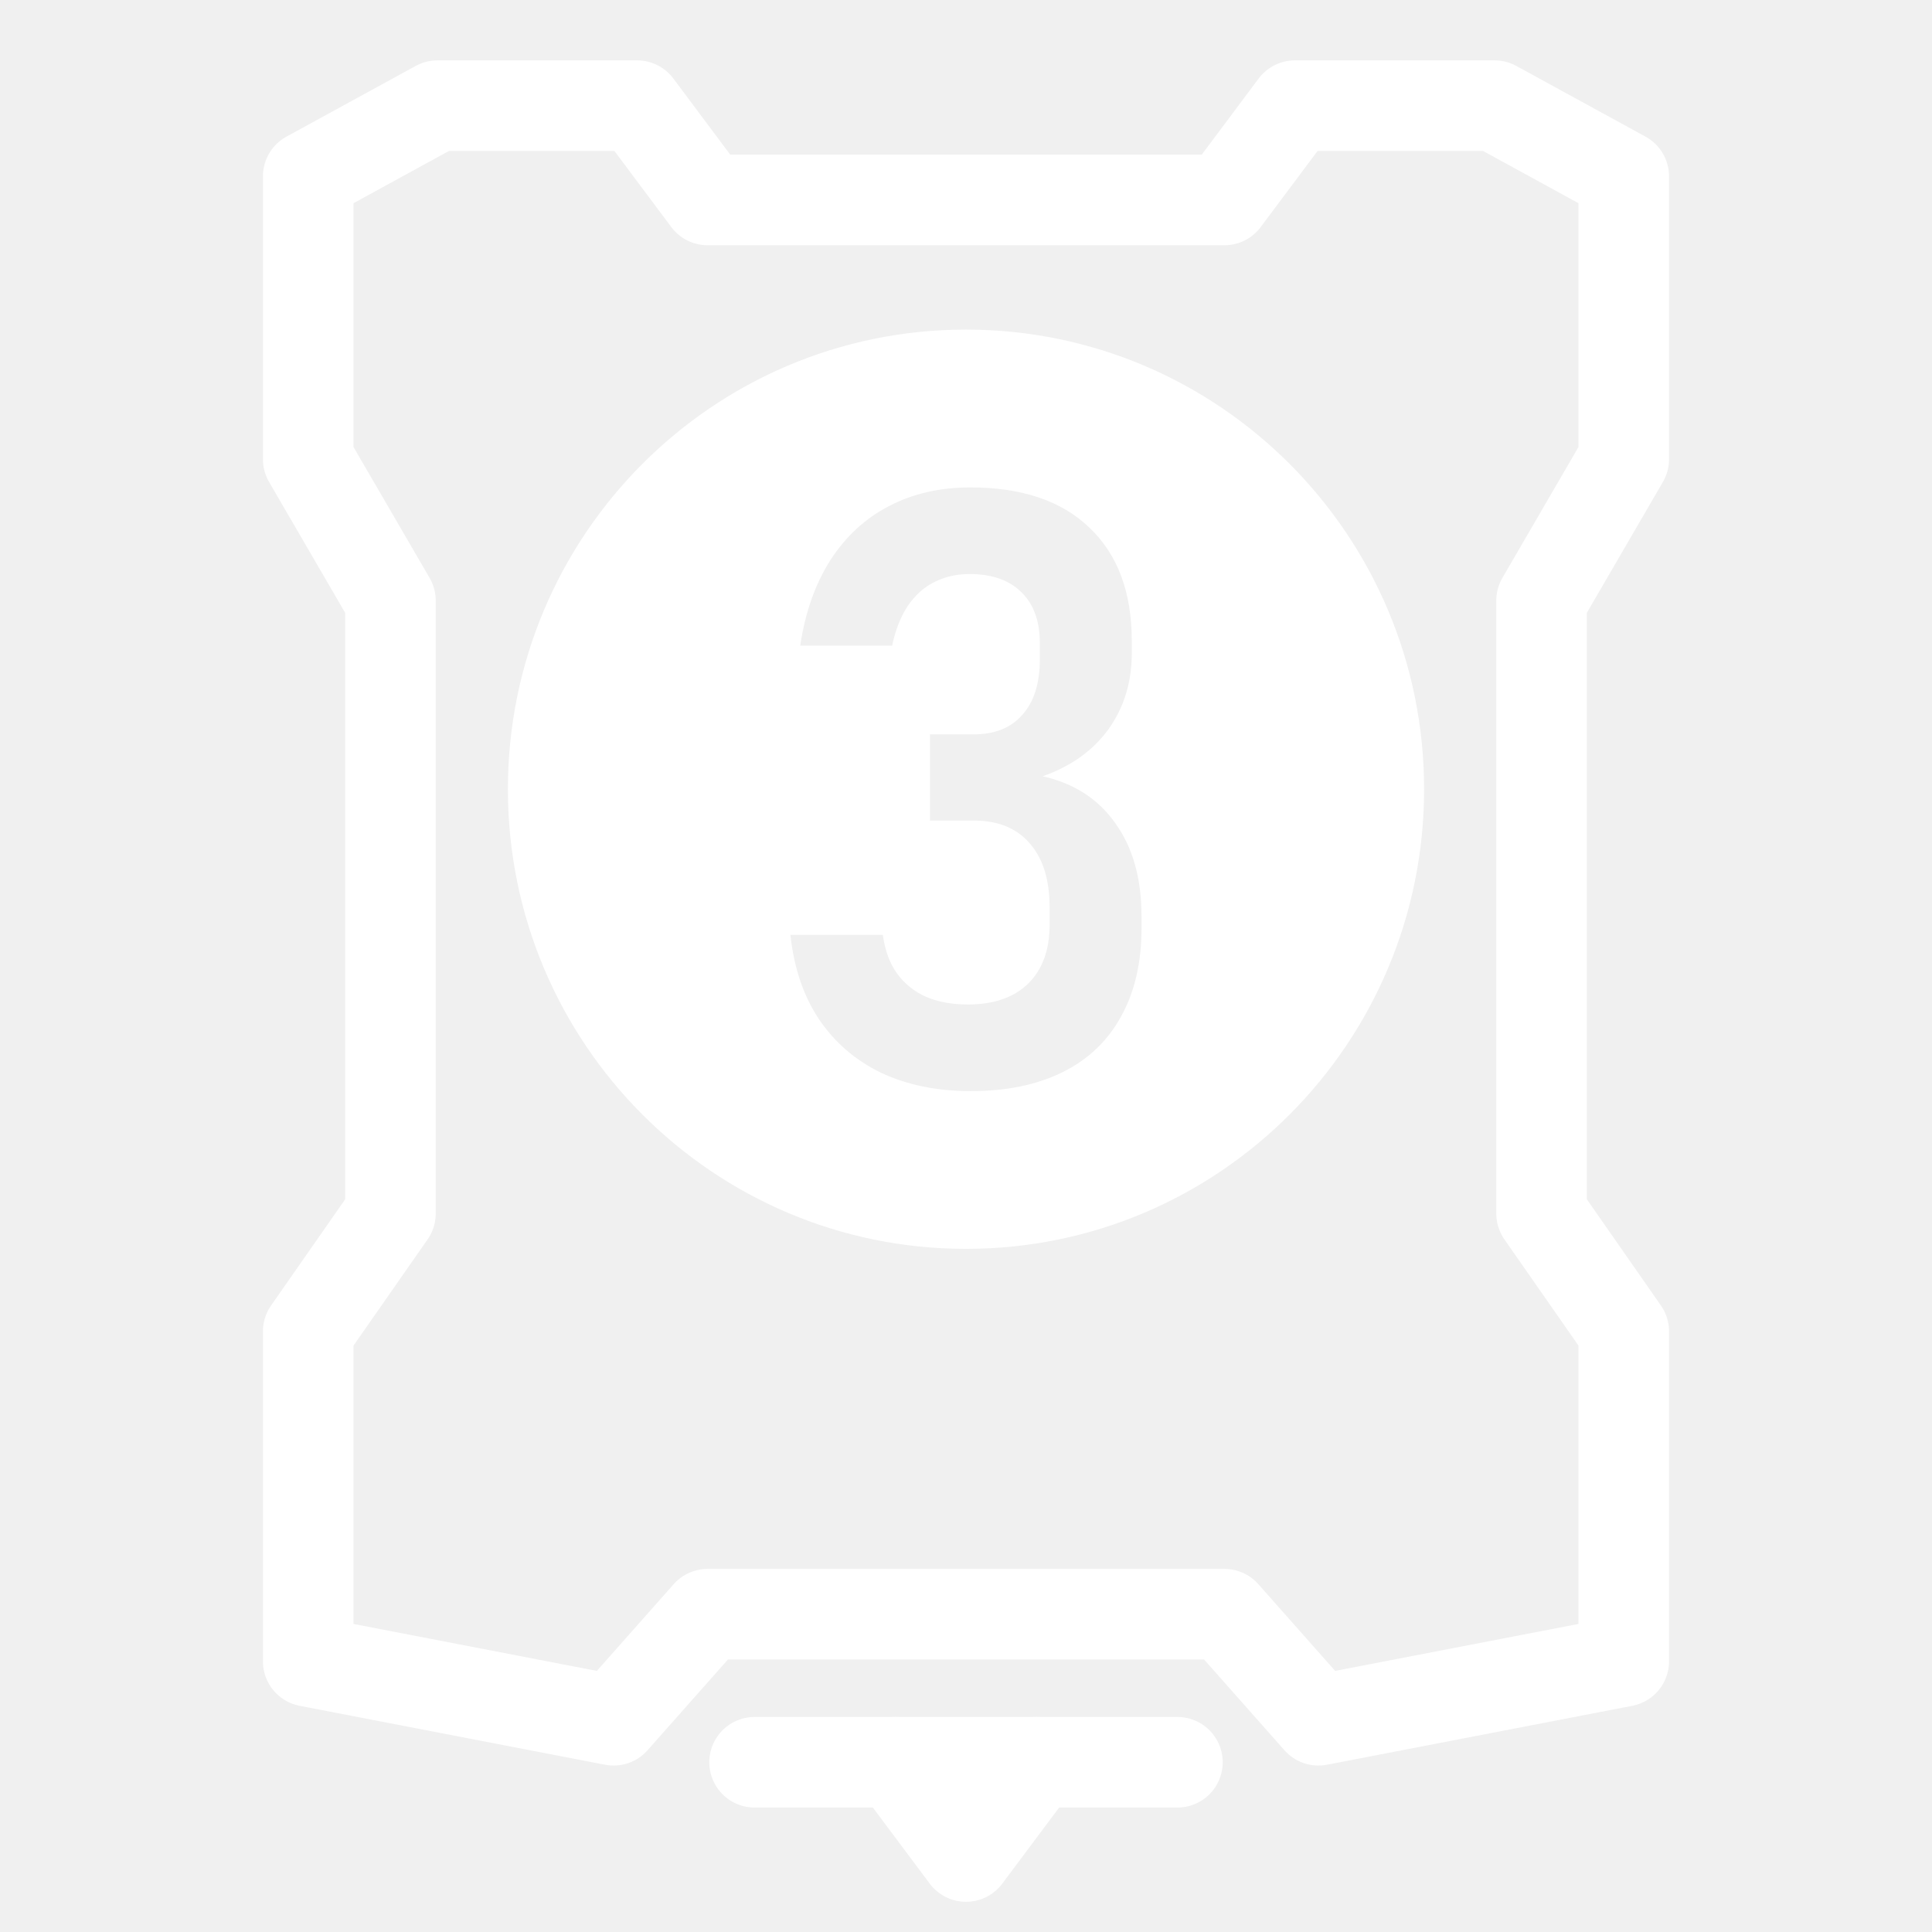
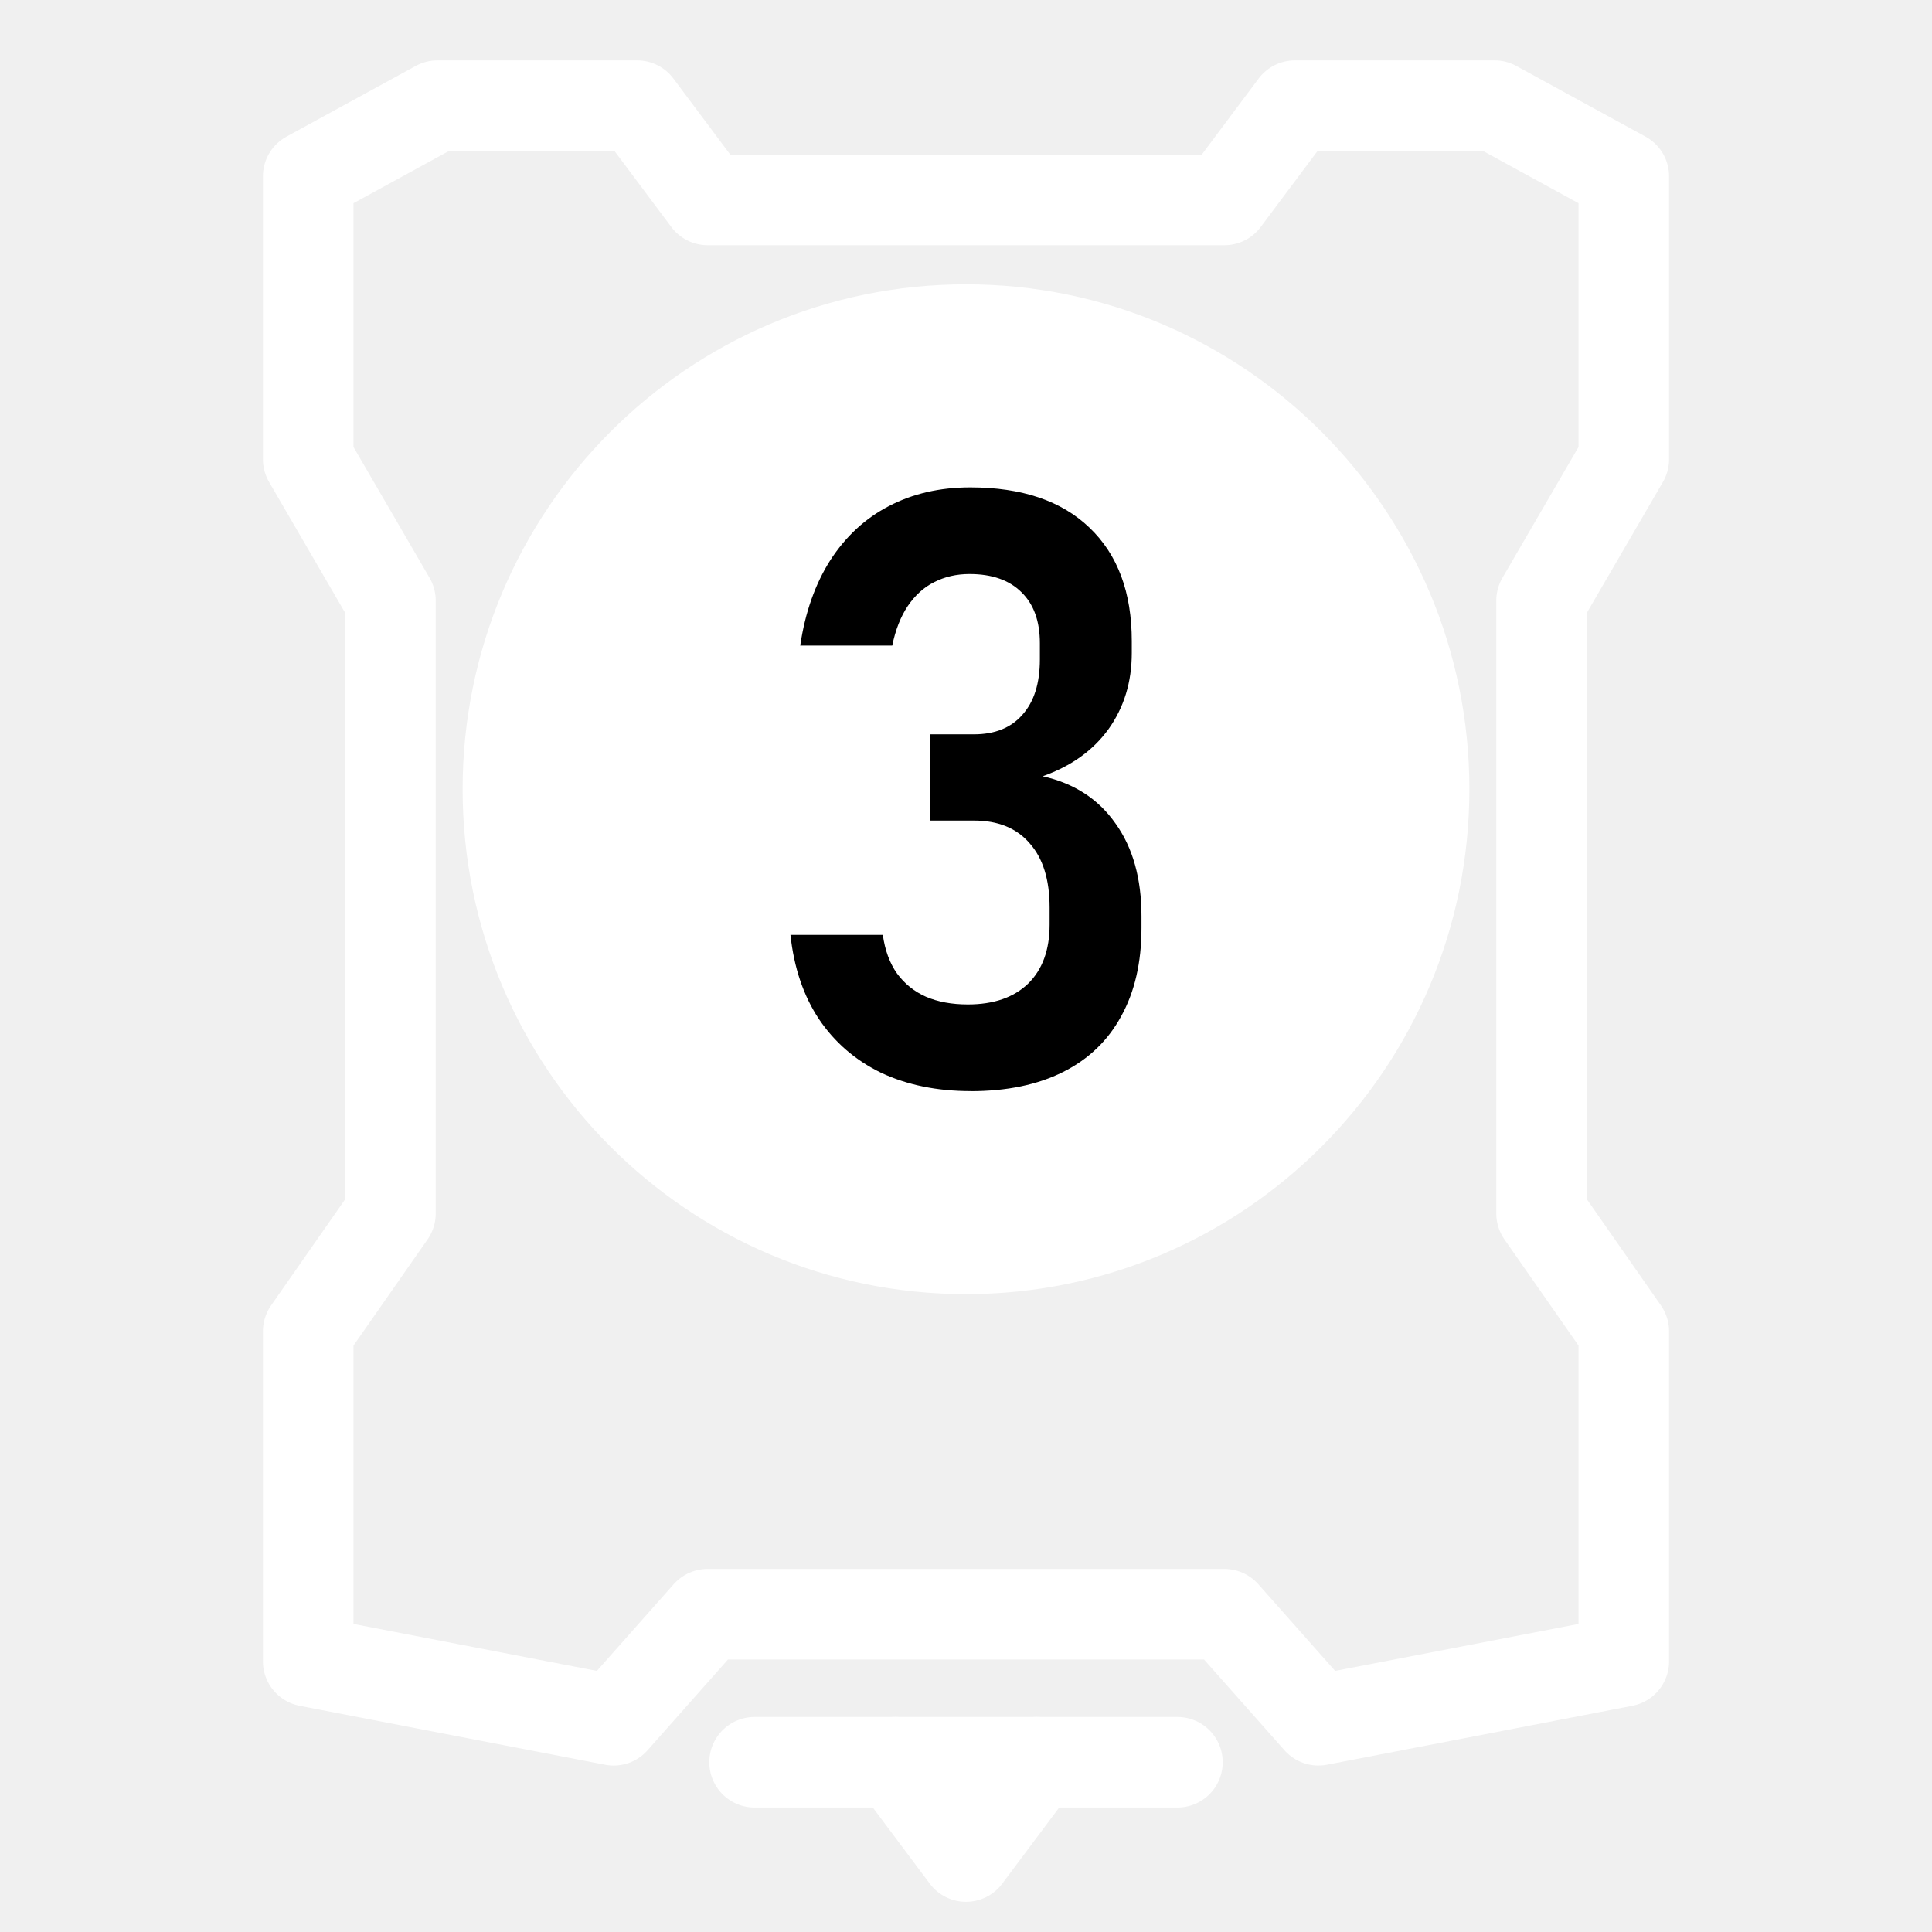
<svg xmlns="http://www.w3.org/2000/svg" width="64" height="64" viewBox="0 0 64 64" version="1.1" id="svg10">
  <defs id="defs14" />
-   <path id="path943" fill="none" stroke="#FFFFFF" stroke-width="3" stroke-linecap="round" stroke-linejoin="round" d="  M20.327,56.986L10.21,55.034V44.104l2.724-3.904V19.897l-2.724-4.685v-9.37l4.28-2.342h6.615l2.334,3.124h17.121L42.895,3.5h6.615  l4.279,2.342v9.37l-2.723,4.685v20.302l2.723,3.904v10.931l-10.116,1.952l-3.112-3.514H23.44L20.327,56.986" />
-   <path id="path945" fill-opacity="0" stroke="#FFFFFF" stroke-width="3" stroke-linecap="round" stroke-linejoin="round" d="  M24.996,58.377h14.008" />
-   <path id="path947" fill-opacity="0" stroke="#FFFFFF" stroke-width="3" stroke-linecap="round" stroke-linejoin="round" d="  M29.666,58.377L32,61.5l2.334-3.123" />
-   <g>
-     <path fill="#FFFFFF" d="M32,10.918c-8.381,0-15.175,6.817-15.175,15.226c0,8.409,6.794,15.226,15.175,15.226   s15.175-6.817,15.175-15.226C47.175,17.735,40.381,10.918,32,10.918z M37.815,30.74c0,1.141-0.225,2.116-0.674,2.924   c-0.44,0.809-1.083,1.424-1.927,1.846c-0.846,0.423-1.865,0.635-3.06,0.635c-1.114,0-2.102-0.203-2.965-0.607   c-0.854-0.413-1.541-1.006-2.062-1.779c-0.512-0.771-0.827-1.702-0.943-2.789h3.06c0.072,0.512,0.229,0.939,0.472,1.28   c0.251,0.341,0.57,0.597,0.957,0.769c0.396,0.17,0.858,0.256,1.388,0.256c0.854,0,1.519-0.229,1.994-0.688   c0.477-0.467,0.715-1.119,0.715-1.954v-0.566c0-0.926-0.221-1.635-0.66-2.13c-0.432-0.503-1.047-0.754-1.847-0.754h-1.456v-2.857   h1.456c0.692,0,1.227-0.216,1.604-0.647c0.386-0.432,0.579-1.042,0.579-1.833v-0.539c0-0.728-0.202-1.29-0.606-1.685   c-0.404-0.404-0.979-0.606-1.725-0.606c-0.432,0-0.822,0.09-1.173,0.27c-0.341,0.17-0.633,0.436-0.876,0.795   c-0.233,0.351-0.404,0.786-0.512,1.307h-3.045c0.162-1.096,0.494-2.039,0.997-2.83c0.512-0.791,1.159-1.388,1.941-1.792   c0.791-0.413,1.689-0.62,2.695-0.62c1.707,0,3.023,0.444,3.948,1.334c0.936,0.89,1.402,2.143,1.402,3.76v0.391   c0,0.961-0.256,1.802-0.769,2.521c-0.513,0.709-1.239,1.231-2.183,1.563c1.041,0.234,1.846,0.755,2.412,1.563   c0.574,0.8,0.862,1.824,0.862,3.073V30.74z" />
+   <ellipse id="Oval" stroke="#ffffff" stroke-width="2" cx="32" cy="26.144" style="fill:#ffffff;fill-opacity:1;fill-rule:evenodd;stroke-width:3;stroke-miterlimit:4;stroke-dasharray:none" rx="15.175" ry="15.226" />
+   <path style="fill:none;fill-opacity:1;stroke:#ffffff;stroke-width:3;stroke-linecap:round;stroke-linejoin:round;stroke-miterlimit:4;stroke-dasharray:none;stroke-opacity:1" d="M 20.327,56.986 10.21,55.034 V 44.103 l 2.724,-3.904 V 19.897 l -2.724,-4.685 V 5.842 L 14.491,3.5 h 6.615 l 2.335,3.123 H 40.56 L 42.895,3.5 h 6.615 l 4.28,2.342 v 9.37 l -2.724,4.685 v 20.301 l 2.724,3.904 V 55.034 L 43.673,56.986 40.56,53.473 H 23.44 l -3.113,3.514" id="path943" />
+   <path style="fill:#000000;fill-opacity:0;stroke:#ffffff;stroke-width:3;stroke-linecap:round;stroke-linejoin:round;stroke-miterlimit:4;stroke-dasharray:none;stroke-opacity:1" d="M 24.996,58.377 H 39.004" id="path945" />
+   <path style="fill:#000000;fill-opacity:0;stroke:#ffffff;stroke-width:3;stroke-linecap:round;stroke-linejoin:round;stroke-miterlimit:4;stroke-dasharray:none;stroke-opacity:1" d="M 29.665,58.377 32,61.5 34.335,58.377" id="path947" />
+   <g aria-label="3" id="3" style="font-weight:500;font-size:26px;font-family:OpenSans-SemiBold, 'Open Sans';fill:#000000;fill-rule:evenodd;stroke:none;stroke-width:0.942" transform="matrix(1.06158,0,0,1.06158,-8.870826,-11.54221)">
+     <path d="m 38.646,44.92 q -1.574,0 -2.793,-0.571 -1.206,-0.584 -1.942,-1.676 -0.724,-1.092 -0.889,-2.628 v 0 h 2.882 v 0 q 0.102,0.724 0.444,1.206 0.355,0.482 0.901,0.724 0.559,0.241 1.308,0.241 1.206,0 1.879,-0.647 0.673,-0.66 0.673,-1.841 v -0.533 q 0,-1.308 -0.622,-2.006 -0.609,-0.711 -1.739,-0.711 h -1.371 v -2.691 h 1.371 q 0.978,0 1.511,-0.609 0.546,-0.609 0.546,-1.727 v -0.508 q 0,-1.028 -0.571,-1.587 -0.571,-0.571 -1.625,-0.571 -0.609,0 -1.104,0.254 -0.482,0.241 -0.825,0.749 -0.33,0.495 -0.482,1.231 v 0 H 33.327 v 0 q 0.229,-1.549 0.939,-2.666 0.724,-1.117 1.828,-1.688 1.117,-0.584 2.539,-0.584 2.412,0 3.72,1.257 1.32,1.257 1.32,3.542 v 0.368 q 0,1.358 -0.724,2.374 -0.724,1.003 -2.057,1.473 1.473,0.33 2.272,1.473 0.812,1.13 0.812,2.895 v 0.368 q 0,1.612 -0.635,2.755 -0.622,1.143 -1.815,1.739 -1.193,0.597 -2.882,0.597 z" id="path862" style="stroke-width:0.942" />
  </g>
-   <path fill="none" d="z" />
</svg>
